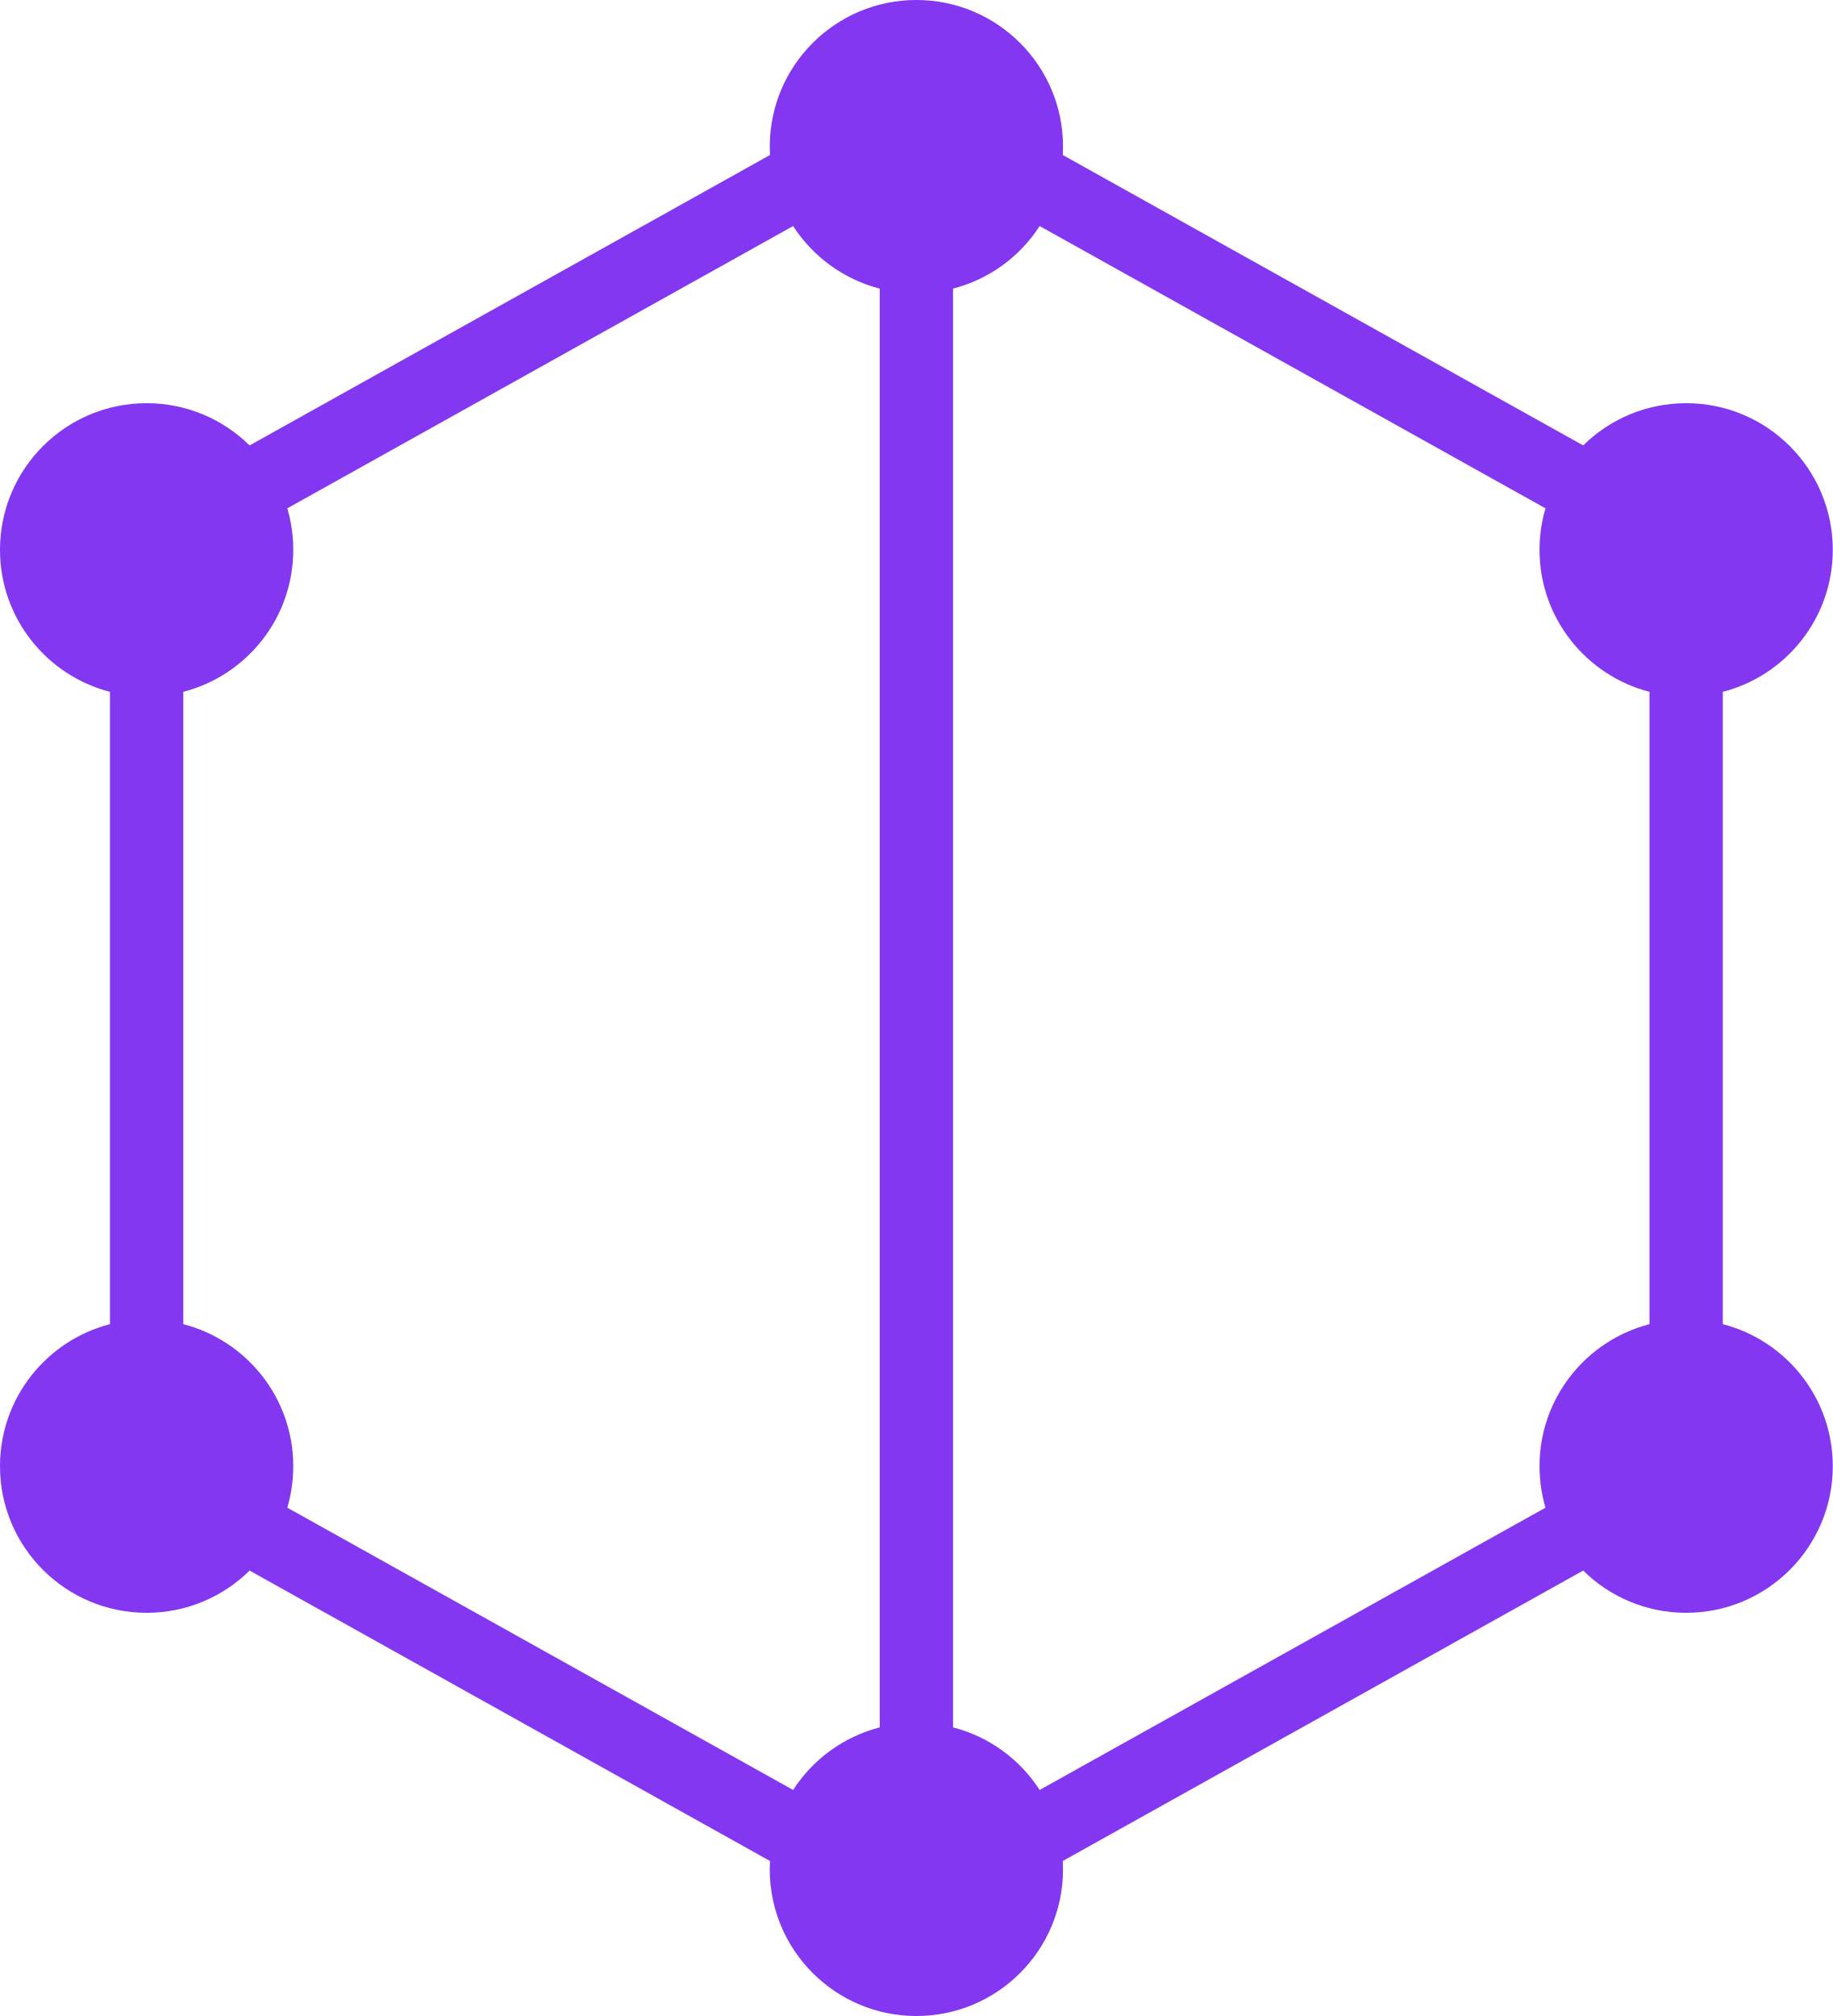
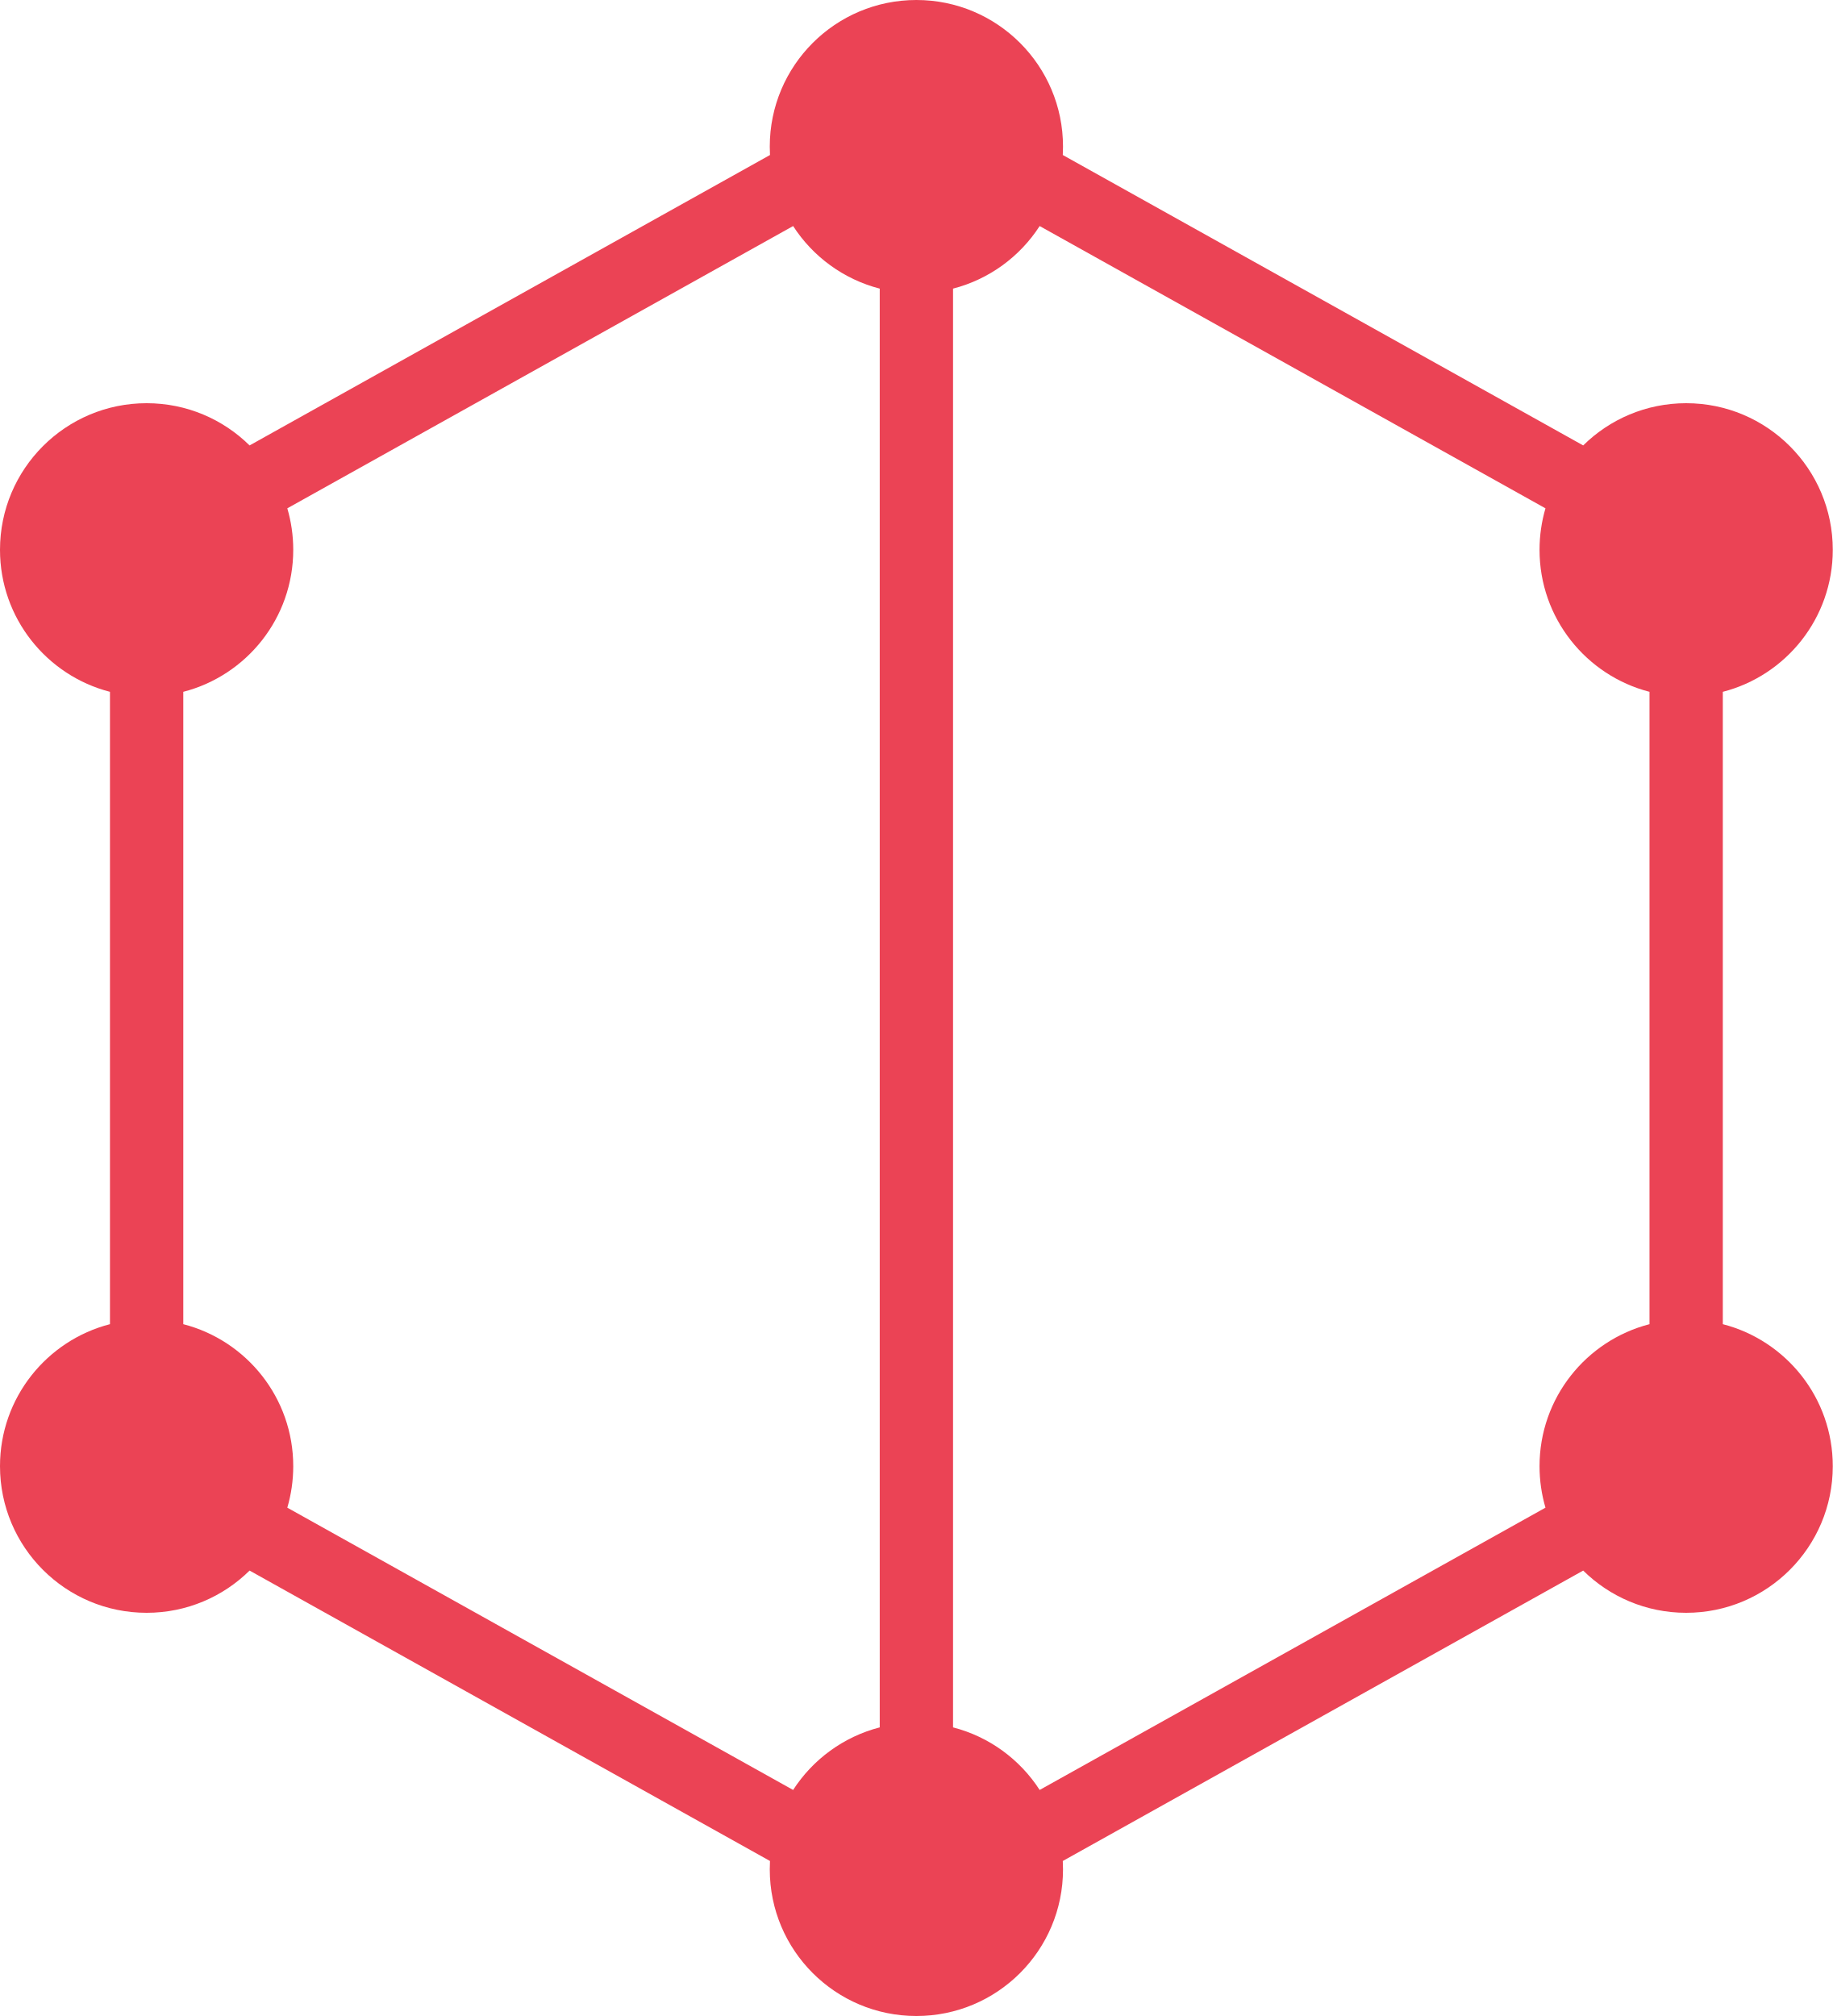
<svg xmlns="http://www.w3.org/2000/svg" width="50" height="55" viewBox="0 0 50 55" fill="none">
-   <path fill-rule="evenodd" clip-rule="evenodd" d="M29 4C29 4.077 28.998 4.153 28.994 4.229L43.191 12.152C43.913 11.44 44.905 11 46 11C48.209 11 50 12.791 50 15C50 16.864 48.725 18.43 47 18.874V36.126C48.725 36.57 50 38.136 50 40C50 42.209 48.209 44 46 44C44.905 44 43.913 43.56 43.191 42.848L28.994 50.771C28.998 50.847 29 50.923 29 51C29 53.209 27.209 55 25 55C22.791 55 21 53.209 21 51C21 50.923 21.002 50.847 21.006 50.771L6.809 42.848C6.087 43.56 5.095 44 4 44C1.791 44 0 42.209 0 40C0 38.136 1.275 36.57 3 36.126V18.874C1.275 18.43 0 16.864 0 15C0 12.791 1.791 11 4 11C5.095 11 6.087 11.44 6.809 12.152L21.006 4.229C21.002 4.153 21 4.077 21 4C21 1.791 22.791 0 25 0C27.209 0 29 1.791 29 4ZM7.838 13.868C7.943 14.227 8 14.607 8 15C8 16.864 6.725 18.43 5 18.874V36.126C6.725 36.57 8 38.136 8 40C8 40.393 7.943 40.773 7.838 41.132L21.637 48.833C22.175 48 23.014 47.38 24 47.126L24 7.874C23.014 7.62 22.175 7 21.637 6.167L7.838 13.868ZM45 18.874C43.275 18.43 42 16.864 42 15C42 14.607 42.057 14.227 42.162 13.868L28.363 6.167C27.825 7 26.986 7.62 26 7.874L26 47.126C26.986 47.38 27.825 48 28.363 48.833L42.162 41.132C42.057 40.773 42 40.393 42 40C42 38.136 43.275 36.57 45 36.126V18.874Z" fill="#8337F1" />
+   <path fill-rule="evenodd" clip-rule="evenodd" d="M29 4C29 4.077 28.998 4.153 28.994 4.229L43.191 12.152C43.913 11.44 44.905 11 46 11C48.209 11 50 12.791 50 15C50 16.864 48.725 18.43 47 18.874V36.126C48.725 36.57 50 38.136 50 40C50 42.209 48.209 44 46 44C44.905 44 43.913 43.56 43.191 42.848L28.994 50.771C28.998 50.847 29 50.923 29 51C29 53.209 27.209 55 25 55C22.791 55 21 53.209 21 51C21 50.923 21.002 50.847 21.006 50.771L6.809 42.848C6.087 43.56 5.095 44 4 44C1.791 44 0 42.209 0 40C0 38.136 1.275 36.57 3 36.126V18.874C1.275 18.43 0 16.864 0 15C0 12.791 1.791 11 4 11C5.095 11 6.087 11.44 6.809 12.152L21.006 4.229C21.002 4.153 21 4.077 21 4C21 1.791 22.791 0 25 0C27.209 0 29 1.791 29 4ZM7.838 13.868C7.943 14.227 8 14.607 8 15C8 16.864 6.725 18.43 5 18.874V36.126C6.725 36.57 8 38.136 8 40C8 40.393 7.943 40.773 7.838 41.132L21.637 48.833C22.175 48 23.014 47.38 24 47.126L24 7.874C23.014 7.62 22.175 7 21.637 6.167L7.838 13.868ZM45 18.874C43.275 18.43 42 16.864 42 15C42 14.607 42.057 14.227 42.162 13.868L28.363 6.167C27.825 7 26.986 7.62 26 7.874L26 47.126C26.986 47.38 27.825 48 28.363 48.833L42.162 41.132C42.057 40.773 42 40.393 42 40C42 38.136 43.275 36.57 45 36.126V18.874Z" fill="#EB4355" />
</svg>
